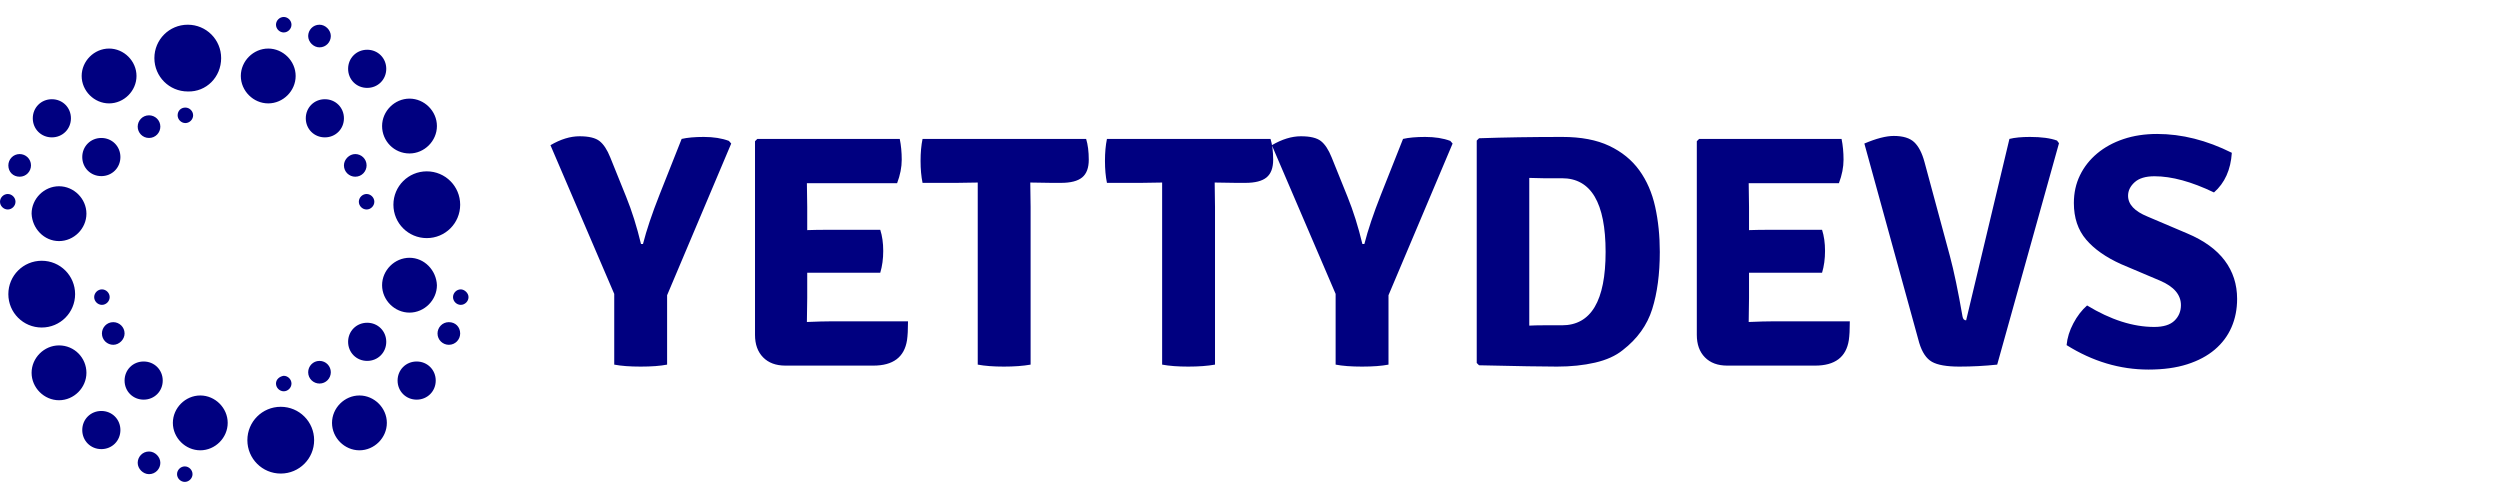
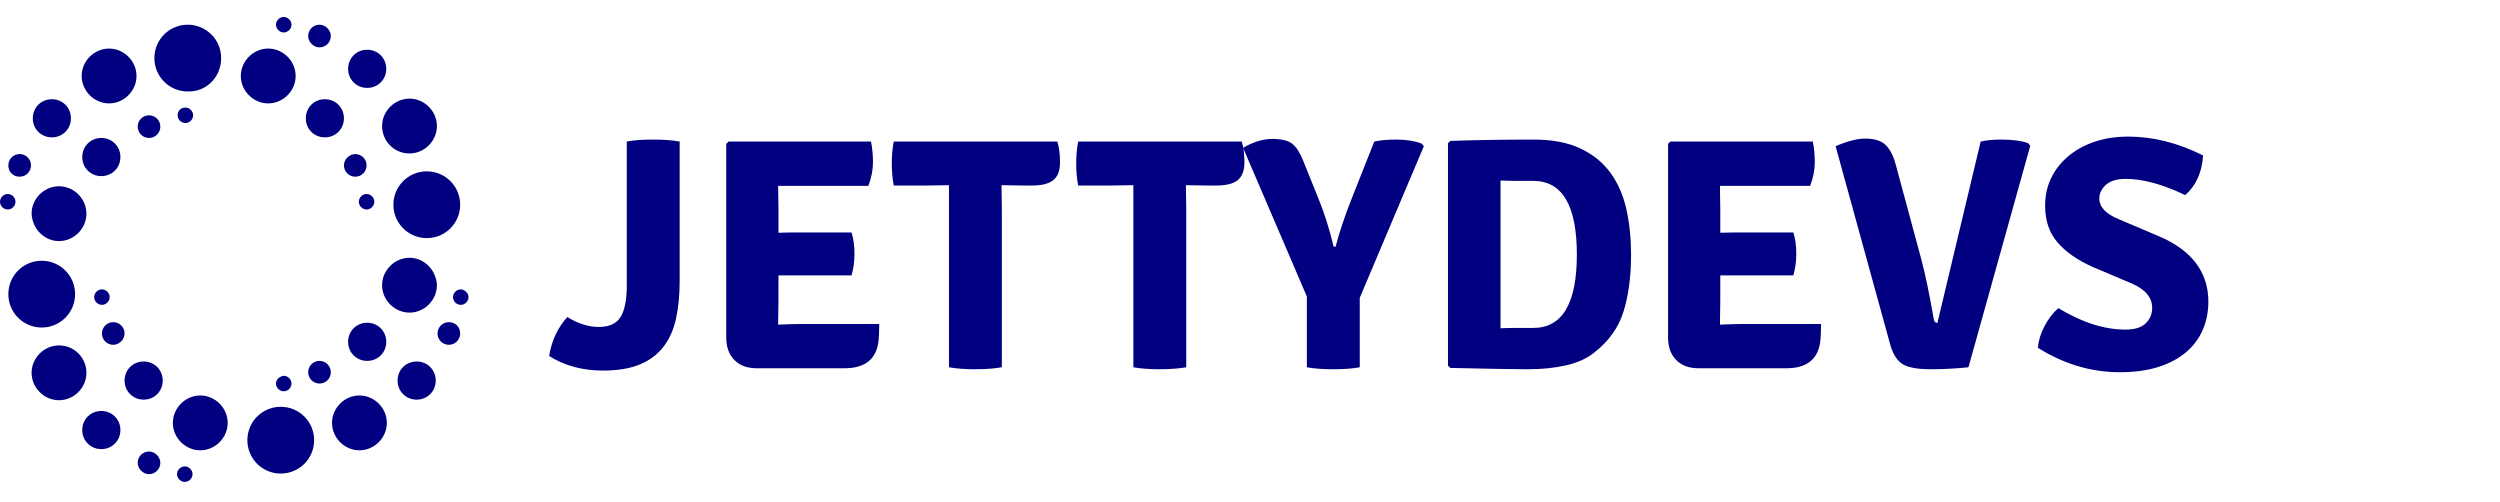
<svg xmlns="http://www.w3.org/2000/svg" width="400" height="80.305" viewBox="0 0 406 76" class="css-1j8o68f" version="1.1" id="svg4289">
  <defs id="SvgjsDefs3715" />
  <g id="SvgjsG3716" featurekey="symbolFeature-0" transform="matrix(0.9680274,0,0,0.9680274,-10.84191,-10.6483)" fill="#000000" style="fill:#000080">
    <path d="m 29.5,25.5 c 2.5,0 4.6,-2.1 4.6,-4.6 0,-2.5 -2.1,-4.6 -4.6,-4.6 -2.5,0 -4.6,2.1 -4.6,4.6 0,2.5 2.1,4.6 4.6,4.6 z M 27,58 c 0,0.7 0.6,1.3 1.3,1.3 0.7,0 1.3,-0.6 1.3,-1.3 0,-0.7 -0.6,-1.3 -1.3,-1.3 -0.7,0 -1.3,0.6 -1.3,1.3 z m 9.2,-26.7 c 1.1,0 1.9,-0.9 1.9,-1.9 0,-1.1 -0.9,-1.9 -1.9,-1.9 -1.1,0 -1.9,0.9 -1.9,1.9 0,1 0.8,1.9 1.9,1.9 z M 21.1,48.6 c 2.5,0 4.6,-2.1 4.6,-4.6 0,-2.5 -2.1,-4.6 -4.6,-4.6 -2.5,0 -4.6,2.1 -4.6,4.6 0.1,2.5 2.1,4.6 4.6,4.6 z M 14.5,37.8 c 1.1,0 1.9,-0.9 1.9,-1.9 0,-1.1 -0.9,-1.9 -1.9,-1.9 -1.1,0 -1.9,0.9 -1.9,1.9 0,1.1 0.8,1.9 1.9,1.9 z M 13.8,42 c 0,-0.7 -0.6,-1.3 -1.3,-1.3 -0.7,0 -1.3,0.6 -1.3,1.3 0,0.7 0.6,1.3 1.3,1.3 0.7,0 1.3,-0.6 1.3,-1.3 z m 6.1,-10.8 c 1.8,0 3.2,-1.4 3.2,-3.2 0,-1.8 -1.4,-3.2 -3.2,-3.2 -1.8,0 -3.2,1.4 -3.2,3.2 0,1.8 1.4,3.2 3.2,3.2 z M 58.8,13.6 c 0.7,0 1.3,-0.6 1.3,-1.3 0,-0.7 -0.6,-1.3 -1.3,-1.3 -0.7,0 -1.3,0.6 -1.3,1.3 0,0.7 0.6,1.3 1.3,1.3 z m -35,43.9 c 0,-3.1 -2.5,-5.6 -5.6,-5.6 -3.1,0 -5.6,2.5 -5.6,5.6 0,3.1 2.5,5.6 5.6,5.6 3.1,0 5.6,-2.5 5.6,-5.6 z M 79.9,33.9 c 2.5,0 4.6,-2.1 4.6,-4.6 0,-2.5 -2.1,-4.6 -4.6,-4.6 -2.5,0 -4.6,2.1 -4.6,4.6 0,2.5 2,4.6 4.6,4.6 z M 69.6,65.5 c 0,1.8 1.4,3.2 3.2,3.2 1.8,0 3.2,-1.4 3.2,-3.2 0,-1.8 -1.4,-3.2 -3.2,-3.2 -1.8,0 -3.2,1.4 -3.2,3.2 z m 3.2,-42.6 c 1.8,0 3.2,-1.4 3.2,-3.2 0,-1.8 -1.4,-3.2 -3.2,-3.2 -1.8,0 -3.2,1.4 -3.2,3.2 0,1.8 1.4,3.2 3.2,3.2 z m -7.1,8.3 c 1.8,0 3.2,-1.4 3.2,-3.2 0,-1.8 -1.4,-3.2 -3.2,-3.2 -1.8,0 -3.2,1.4 -3.2,3.2 0,1.8 1.4,3.2 3.2,3.2 z m 11.5,11.3 c 0,3.1 2.5,5.6 5.6,5.6 3.1,0 5.6,-2.5 5.6,-5.6 0,-3.1 -2.5,-5.6 -5.6,-5.6 -3.1,0 -5.6,2.5 -5.6,5.6 z M 74,42 c 0,-0.7 -0.6,-1.3 -1.3,-1.3 -0.7,0 -1.3,0.6 -1.3,1.3 0,0.7 0.6,1.3 1.3,1.3 0.7,0 1.3,-0.6 1.3,-1.3 z M 64.8,16.1 c 1.1,0 1.9,-0.9 1.9,-1.9 0,-1 -0.9,-1.9 -1.9,-1.9 -1.1,0 -1.9,0.9 -1.9,1.9 0,1 0.9,1.9 1.9,1.9 z m 6,21.7 c 1.1,0 1.9,-0.9 1.9,-1.9 0,-1.1 -0.9,-1.9 -1.9,-1.9 -1,0 -1.9,0.9 -1.9,1.9 0,1.1 0.9,1.9 1.9,1.9 z M 31.4,34.5 c 0,-1.8 -1.4,-3.2 -3.2,-3.2 -1.8,0 -3.2,1.4 -3.2,3.2 0,1.8 1.4,3.2 3.2,3.2 1.8,0 3.2,-1.4 3.2,-3.2 z m 33.4,34.2 c -1.1,0 -1.9,0.9 -1.9,1.9 0,1.1 0.9,1.9 1.9,1.9 1.1,0 1.9,-0.9 1.9,-1.9 0,-1 -0.8,-1.9 -1.9,-1.9 z m -6.5,7.7 c -3.1,0 -5.6,2.5 -5.6,5.6 0,3.1 2.5,5.6 5.6,5.6 3.1,0 5.6,-2.5 5.6,-5.6 0,-3.1 -2.5,-5.6 -5.6,-5.6 z m 13.2,-1.9 c -2.5,0 -4.6,2.1 -4.6,4.6 0,2.5 2.1,4.6 4.6,4.6 2.5,0 4.6,-2.1 4.6,-4.6 0,-2.5 -2.1,-4.6 -4.6,-4.6 z m -14,-2 c 0,0.7 0.6,1.3 1.3,1.3 0.7,0 1.3,-0.6 1.3,-1.3 0,-0.7 -0.6,-1.3 -1.3,-1.3 -0.7,0.1 -1.3,0.6 -1.3,1.3 z m 31,-15.8 c -0.7,0 -1.3,0.6 -1.3,1.3 0,0.7 0.6,1.3 1.3,1.3 0.7,0 1.3,-0.6 1.3,-1.3 0,-0.7 -0.7,-1.3 -1.3,-1.3 z m -2,5.5 c -1.1,0 -1.9,0.9 -1.9,1.9 0,1.1 0.9,1.9 1.9,1.9 1.1,0 1.9,-0.9 1.9,-1.9 0,-1.1 -0.8,-1.9 -1.9,-1.9 z M 56.2,25.5 c 2.5,0 4.6,-2.1 4.6,-4.6 0,-2.5 -2.1,-4.6 -4.6,-4.6 -2.5,0 -4.6,2.1 -4.6,4.6 0,2.5 2.1,4.6 4.6,4.6 z m 23.7,25.9 c -2.5,0 -4.6,2.1 -4.6,4.6 0,2.5 2.1,4.6 4.6,4.6 2.5,0 4.6,-2.1 4.6,-4.6 -0.1,-2.5 -2.1,-4.6 -4.6,-4.6 z M 21.1,66.1 c -2.5,0 -4.6,2.1 -4.6,4.6 0,2.5 2.1,4.6 4.6,4.6 2.5,0 4.6,-2.1 4.6,-4.6 0,-2.5 -2,-4.6 -4.6,-4.6 z m 60,2.7 c -1.8,0 -3.2,1.4 -3.2,3.2 0,1.8 1.4,3.2 3.2,3.2 1.8,0 3.2,-1.4 3.2,-3.2 0,-1.8 -1.4,-3.2 -3.2,-3.2 z M 30.2,62.2 c -1.1,0 -1.9,0.9 -1.9,1.9 0,1.1 0.9,1.9 1.9,1.9 1,0 1.9,-0.9 1.9,-1.9 0,-1.1 -0.9,-1.9 -1.9,-1.9 z m 5.1,6.6 c -1.8,0 -3.2,1.4 -3.2,3.2 0,1.8 1.4,3.2 3.2,3.2 1.8,0 3.2,-1.4 3.2,-3.2 0,-1.8 -1.4,-3.2 -3.2,-3.2 z m 0.9,15.1 c -1.1,0 -1.9,0.9 -1.9,1.9 0,1 0.9,1.9 1.9,1.9 1.1,0 1.9,-0.9 1.9,-1.9 0,-1 -0.9,-1.9 -1.9,-1.9 z m -8,-6.8 c -1.8,0 -3.2,1.4 -3.2,3.2 0,1.8 1.4,3.2 3.2,3.2 1.8,0 3.2,-1.4 3.2,-3.2 0,-1.8 -1.4,-3.2 -3.2,-3.2 z M 41,27.5 c 0,0.7 0.6,1.3 1.3,1.3 0.7,0 1.3,-0.6 1.3,-1.3 0,-0.7 -0.6,-1.3 -1.3,-1.3 -0.8,0 -1.3,0.6 -1.3,1.3 z m 7.3,-9.6 c 0,-3.1 -2.5,-5.6 -5.6,-5.6 -3.1,0 -5.6,2.5 -5.6,5.6 0,3.1 2.5,5.6 5.6,5.6 3.1,0.1 5.6,-2.4 5.6,-5.6 z m -6.1,68.5 c -0.7,0 -1.3,0.6 -1.3,1.3 0,0.7 0.6,1.3 1.3,1.3 0.7,0 1.3,-0.6 1.3,-1.3 0,-0.7 -0.6,-1.3 -1.3,-1.3 z m 2.6,-11.9 c -2.5,0 -4.6,2.1 -4.6,4.6 0,2.5 2.1,4.6 4.6,4.6 2.5,0 4.6,-2.1 4.6,-4.6 0,-2.5 -2.1,-4.6 -4.6,-4.6 z" id="path4278" style="fill:#000080" />
  </g>
  <rect y="0" height="1" width="1" opacity="0" id="rect4281" x="405" style="fill:#000000" />
  <g id="SvgjsG3718" featurekey="vMvB0T-0" transform="matrix(2.683317,0,0,2.683317,89.5013,2.792763)" fill="#000000">
-     <path d="M 6.56,9.72 7.9,6.34 q 0.52,-0.12 1.34,-0.12 0.88,0 1.52,0.24 L 10.9,6.62 7.02,15.8 V 20 q -0.62,0.12 -1.6,0.12 -0.98,0 -1.6,-0.12 v -4.28 l -3.86,-9 q 0.92,-0.54 1.76,-0.54 0.84,0 1.21,0.29 0.37,0.29 0.65,0.99 l 0.96,2.38 q 0.52,1.28 0.9,2.86 h 0.12 q 0.32,-1.26 1,-2.98 z m 8.94,6.24 -0.02,1.44 v 0.02 q 0.92,-0.04 1.48,-0.04 h 4.64 q 0,0.74 -0.06,1.14 -0.24,1.54 -2.04,1.54 h -5.32 q -0.86,0 -1.35,-0.5 -0.49,-0.5 -0.49,-1.36 V 6.48 l 0.14,-0.14 h 8.62 q 0.12,0.58 0.12,1.26 0,0.68 -0.28,1.42 h -5.46 l 0.02,1.44 v 1.4 q 0.52,-0.02 1.36,-0.02 h 3.06 q 0.18,0.56 0.18,1.28 0,0.72 -0.18,1.32 H 15.5 Z M 29,8.98 29.02,10.46 V 20 q -0.68,0.12 -1.62,0.12 -0.94,0 -1.58,-0.12 V 8.98 L 24.54,9 h -2.06 q -0.12,-0.58 -0.12,-1.33 0,-0.75 0.12,-1.33 h 9.9 q 0.16,0.52 0.16,1.26 0,0.74 -0.4,1.07 Q 31.74,9 30.86,9 H 30.28 L 29.02,8.98 Z m 11.16,0 0.02,1.48 V 20 q -0.68,0.12 -1.62,0.12 -0.94,0 -1.58,-0.12 V 8.98 L 35.7,9 h -2.06 q -0.12,-0.58 -0.12,-1.33 0,-0.75 0.12,-1.33 h 9.9 Q 43.7,6.86 43.7,7.6 43.7,8.34 43.3,8.67 42.9,9 42.02,9 H 41.44 L 40.18,8.98 Z m 10.06,0.74 1.34,-3.38 q 0.52,-0.12 1.34,-0.12 0.88,0 1.52,0.24 l 0.14,0.16 -3.88,9.18 V 20 q -0.62,0.12 -1.6,0.12 -0.98,0 -1.6,-0.12 v -4.28 l -3.86,-9 q 0.92,-0.54 1.76,-0.54 0.84,0 1.21,0.29 0.37,0.29 0.65,0.99 l 0.96,2.38 q 0.52,1.28 0.9,2.86 h 0.12 q 0.32,-1.26 1,-2.98 z m 14.64,9.4 q -0.64,0.52 -1.68,0.76 -1.04,0.24 -2.3,0.24 -0.62,0 -1.79,-0.02 -1.17,-0.02 -2.93,-0.06 L 56.02,19.9 V 6.44 L 56.16,6.3 q 1.16,-0.04 2.41,-0.06 1.25,-0.02 2.63,-0.02 1.7,0 2.84,0.54 1.14,0.54 1.82,1.48 0.68,0.94 0.96,2.21 0.28,1.27 0.28,2.73 0,2 -0.46,3.46 -0.46,1.46 -1.78,2.48 z m -3.68,-1.5 q 2.64,0 2.64,-4.44 0,-4.46 -2.64,-4.46 h -1.13 q 0,0 -0.85,-0.02 v 8.94 q 0.36,-0.02 0.85,-0.02 z M 72.5,15.96 72.48,17.4 v 0.02 q 0.92,-0.04 1.48,-0.04 h 4.64 q 0,0.74 -0.06,1.14 -0.24,1.54 -2.04,1.54 h -5.32 q -0.86,0 -1.35,-0.5 -0.49,-0.5 -0.49,-1.36 V 6.48 l 0.14,-0.14 h 8.62 q 0.12,0.58 0.12,1.26 0,0.68 -0.28,1.42 h -5.46 l 0.02,1.44 v 1.4 q 0.52,-0.02 1.36,-0.02 h 3.06 q 0.18,0.56 0.18,1.28 0,0.72 -0.18,1.32 H 72.5 Z m 13.14,1.36 2.62,-10.98 q 0.48,-0.12 1.24,-0.12 1.04,0 1.64,0.22 L 91.26,6.6 87.52,20 q -1.14,0.12 -2.29,0.12 -1.15,0 -1.66,-0.29 -0.51,-0.29 -0.77,-1.15 L 79.48,6.62 q 1.08,-0.46 1.78,-0.46 0.84,0 1.24,0.38 0.4,0.38 0.62,1.2 l 1.54,5.7 q 0.36,1.34 0.76,3.64 0.04,0.24 0.22,0.24 z m 6.08,1.5 q 0.06,-0.66 0.41,-1.32 0.35,-0.66 0.83,-1.08 2.14,1.3 4.06,1.3 0.84,0 1.23,-0.38 0.39,-0.38 0.39,-0.94 0,-0.94 -1.26,-1.48 l -2.36,-1 q -1.38,-0.62 -2.12,-1.49 -0.74,-0.87 -0.74,-2.21 0,-0.92 0.37,-1.68 0.37,-0.76 1.04,-1.32 0.67,-0.56 1.59,-0.87 0.92,-0.31 2.04,-0.31 2.24,0 4.52,1.14 -0.1,1.54 -1.08,2.4 -2.04,-0.98 -3.6,-0.98 -0.8,0 -1.2,0.36 -0.4,0.36 -0.4,0.82 0,0.78 1.18,1.26 l 2.4,1.02 q 1.52,0.64 2.27,1.64 0.75,1 0.75,2.32 0,0.94 -0.34,1.72 -0.34,0.78 -1.01,1.35 -0.67,0.57 -1.67,0.89 -1,0.32 -2.34,0.32 -2.6,0 -4.96,-1.48 z" id="path4286" style="fill:#000080" />
+     <path d="m 0.979,17.12 q 0.98,0.6 1.9,0.6 0.96,0 1.33,-0.61 0.37,-0.61 0.37,-1.89 V 6.5 Q 5.18,6.38 6.16,6.38 7.14,6.38 7.78,6.5 v 8.42 q 0,1.28 -0.22,2.29 -0.22,1.01 -0.76,1.71 -0.54,0.7 -1.43,1.07 -0.89,0.37 -2.23,0.37 -1.86,0 -3.26,-0.88 0.22,-1.38 1.1,-2.36 z m 12.78,-1 -0.02,1.44 v 0.02 q 0.92,-0.04 1.48,-0.04 h 4.64 q 0,0.74 -0.06,1.14 -0.24,1.54 -2.04,1.54 h -5.32 q -0.86,0 -1.35,-0.5 -0.49,-0.5 -0.49,-1.36 V 6.64 L 10.74,6.5 h 8.62 q 0.12,0.58 0.12,1.26 0,0.68 -0.28,1.42 h -5.46 l 0.02,1.44 v 1.4 q 0.52,-0.02 1.36,-0.02 h 3.06 q 0.18,0.56 0.18,1.28 0,0.72 -0.18,1.32 h -4.42 z m 13.5,-6.98 0.02,1.48 v 9.54 q -0.68,0.12 -1.62,0.12 -0.94,0 -1.58,-0.12 V 9.14 l -1.28,0.02 h -2.06 q -0.12,-0.58 -0.12,-1.33 0,-0.75 0.12,-1.33 h 9.9 q 0.16,0.52 0.16,1.26 0,0.74 -0.4,1.07 -0.4,0.33 -1.28,0.33 h -0.58 l -1.26,-0.02 z m 11.16,0 0.02,1.48 v 9.54 q -0.68,0.12 -1.62,0.12 -0.94,0 -1.58,-0.12 V 9.14 l -1.28,0.02 h -2.06 Q 31.78,8.58 31.78,7.83 q 0,-0.75 0.12,-1.33 h 9.9 q 0.16,0.52 0.16,1.26 0,0.74 -0.4,1.07 -0.4,0.33 -1.28,0.33 h -0.58 l -1.26,-0.02 z M 48.48,9.88 49.82,6.5 q 0.52,-0.12 1.34,-0.12 0.88,0 1.52,0.24 l 0.14,0.16 -3.88,9.18 v 4.2 q -0.62,0.12 -1.6,0.12 -0.98,0 -1.6,-0.12 V 15.88 L 41.88,6.88 q 0.92,-0.54 1.76,-0.54 0.84,0 1.21,0.29 0.37,0.29 0.65,0.99 l 0.96,2.38 q 0.52,1.28 0.9,2.86 h 0.12 q 0.32,-1.26 1,-2.98 z m 14.64,9.4 q -0.64,0.52 -1.68,0.76 -1.04,0.24 -2.3,0.24 -0.62,0 -1.79,-0.02 -1.17,-0.02 -2.93,-0.06 l -0.14,-0.14 V 6.6 L 54.42,6.46 q 1.16,-0.04 2.41,-0.06 1.25,-0.02 2.63,-0.02 1.7,0 2.84,0.54 1.14,0.54 1.82,1.48 0.68,0.94 0.96,2.21 0.28,1.27 0.28,2.73 0,2 -0.46,3.46 -0.46,1.46 -1.78,2.48 z M 59.44,17.78 q 2.64,0 2.64,-4.44 0,-4.46 -2.64,-4.46 h -1.13 q 0,0 -0.85,-0.02 v 8.94 q 0.36,-0.02 0.85,-0.02 z m 11.32,-1.66 -0.02,1.44 v 0.02 q 0.92,-0.04 1.48,-0.04 h 4.64 q 0,0.74 -0.06,1.14 -0.24,1.54 -2.04,1.54 h -5.32 q -0.86,0 -1.35,-0.5 -0.49,-0.5 -0.49,-1.36 V 6.64 L 67.74,6.5 h 8.62 q 0.12,0.58 0.12,1.26 0,0.68 -0.28,1.42 h -5.46 l 0.02,1.44 v 1.4 q 0.52,-0.02 1.36,-0.02 h 3.06 q 0.18,0.56 0.18,1.28 0,0.72 -0.18,1.32 H 70.76 Z M 83.9,17.48 86.52,6.5 q 0.48,-0.12 1.24,-0.12 1.04,0 1.64,0.22 l 0.12,0.16 -3.74,13.4 q -1.14,0.12 -2.29,0.12 -1.15,0 -1.66,-0.29 -0.51,-0.29 -0.77,-1.15 L 77.74,6.78 q 1.08,-0.46 1.78,-0.46 0.84,0 1.24,0.38 0.4,0.38 0.62,1.2 l 1.54,5.7 q 0.36,1.34 0.76,3.64 0.04,0.24 0.22,0.24 z m 6.08,1.5 q 0.06,-0.66 0.41,-1.32 0.35,-0.66 0.83,-1.08 2.14,1.3 4.06,1.3 0.84,0 1.23,-0.38 0.39,-0.38 0.39,-0.94 0,-0.94 -1.26,-1.48 l -2.36,-1 q -1.38,-0.62 -2.12,-1.49 -0.74,-0.87 -0.74,-2.21 0,-0.92 0.37,-1.68 0.37,-0.76 1.04,-1.32 0.67,-0.56 1.59,-0.87 0.92,-0.31 2.04,-0.31 2.24,0 4.52,1.14 -0.1,1.54 -1.08,2.4 -2.04,-0.98 -3.6,-0.98 -0.8,0 -1.2,0.36 -0.4,0.36 -0.4,0.82 0,0.78 1.18,1.26 l 2.4,1.02 q 1.52,0.64 2.27,1.64 0.75,1 0.75,2.32 0,0.94 -0.34,1.72 -0.34,0.78 -1.01,1.35 -0.67,0.57 -1.67,0.89 -1,0.32 -2.34,0.32 -2.6,0 -4.96,-1.48 z" id="path1885" style="fill:#000080;fill-opacity:1;stroke-width:1" />
  </g>
</svg>
